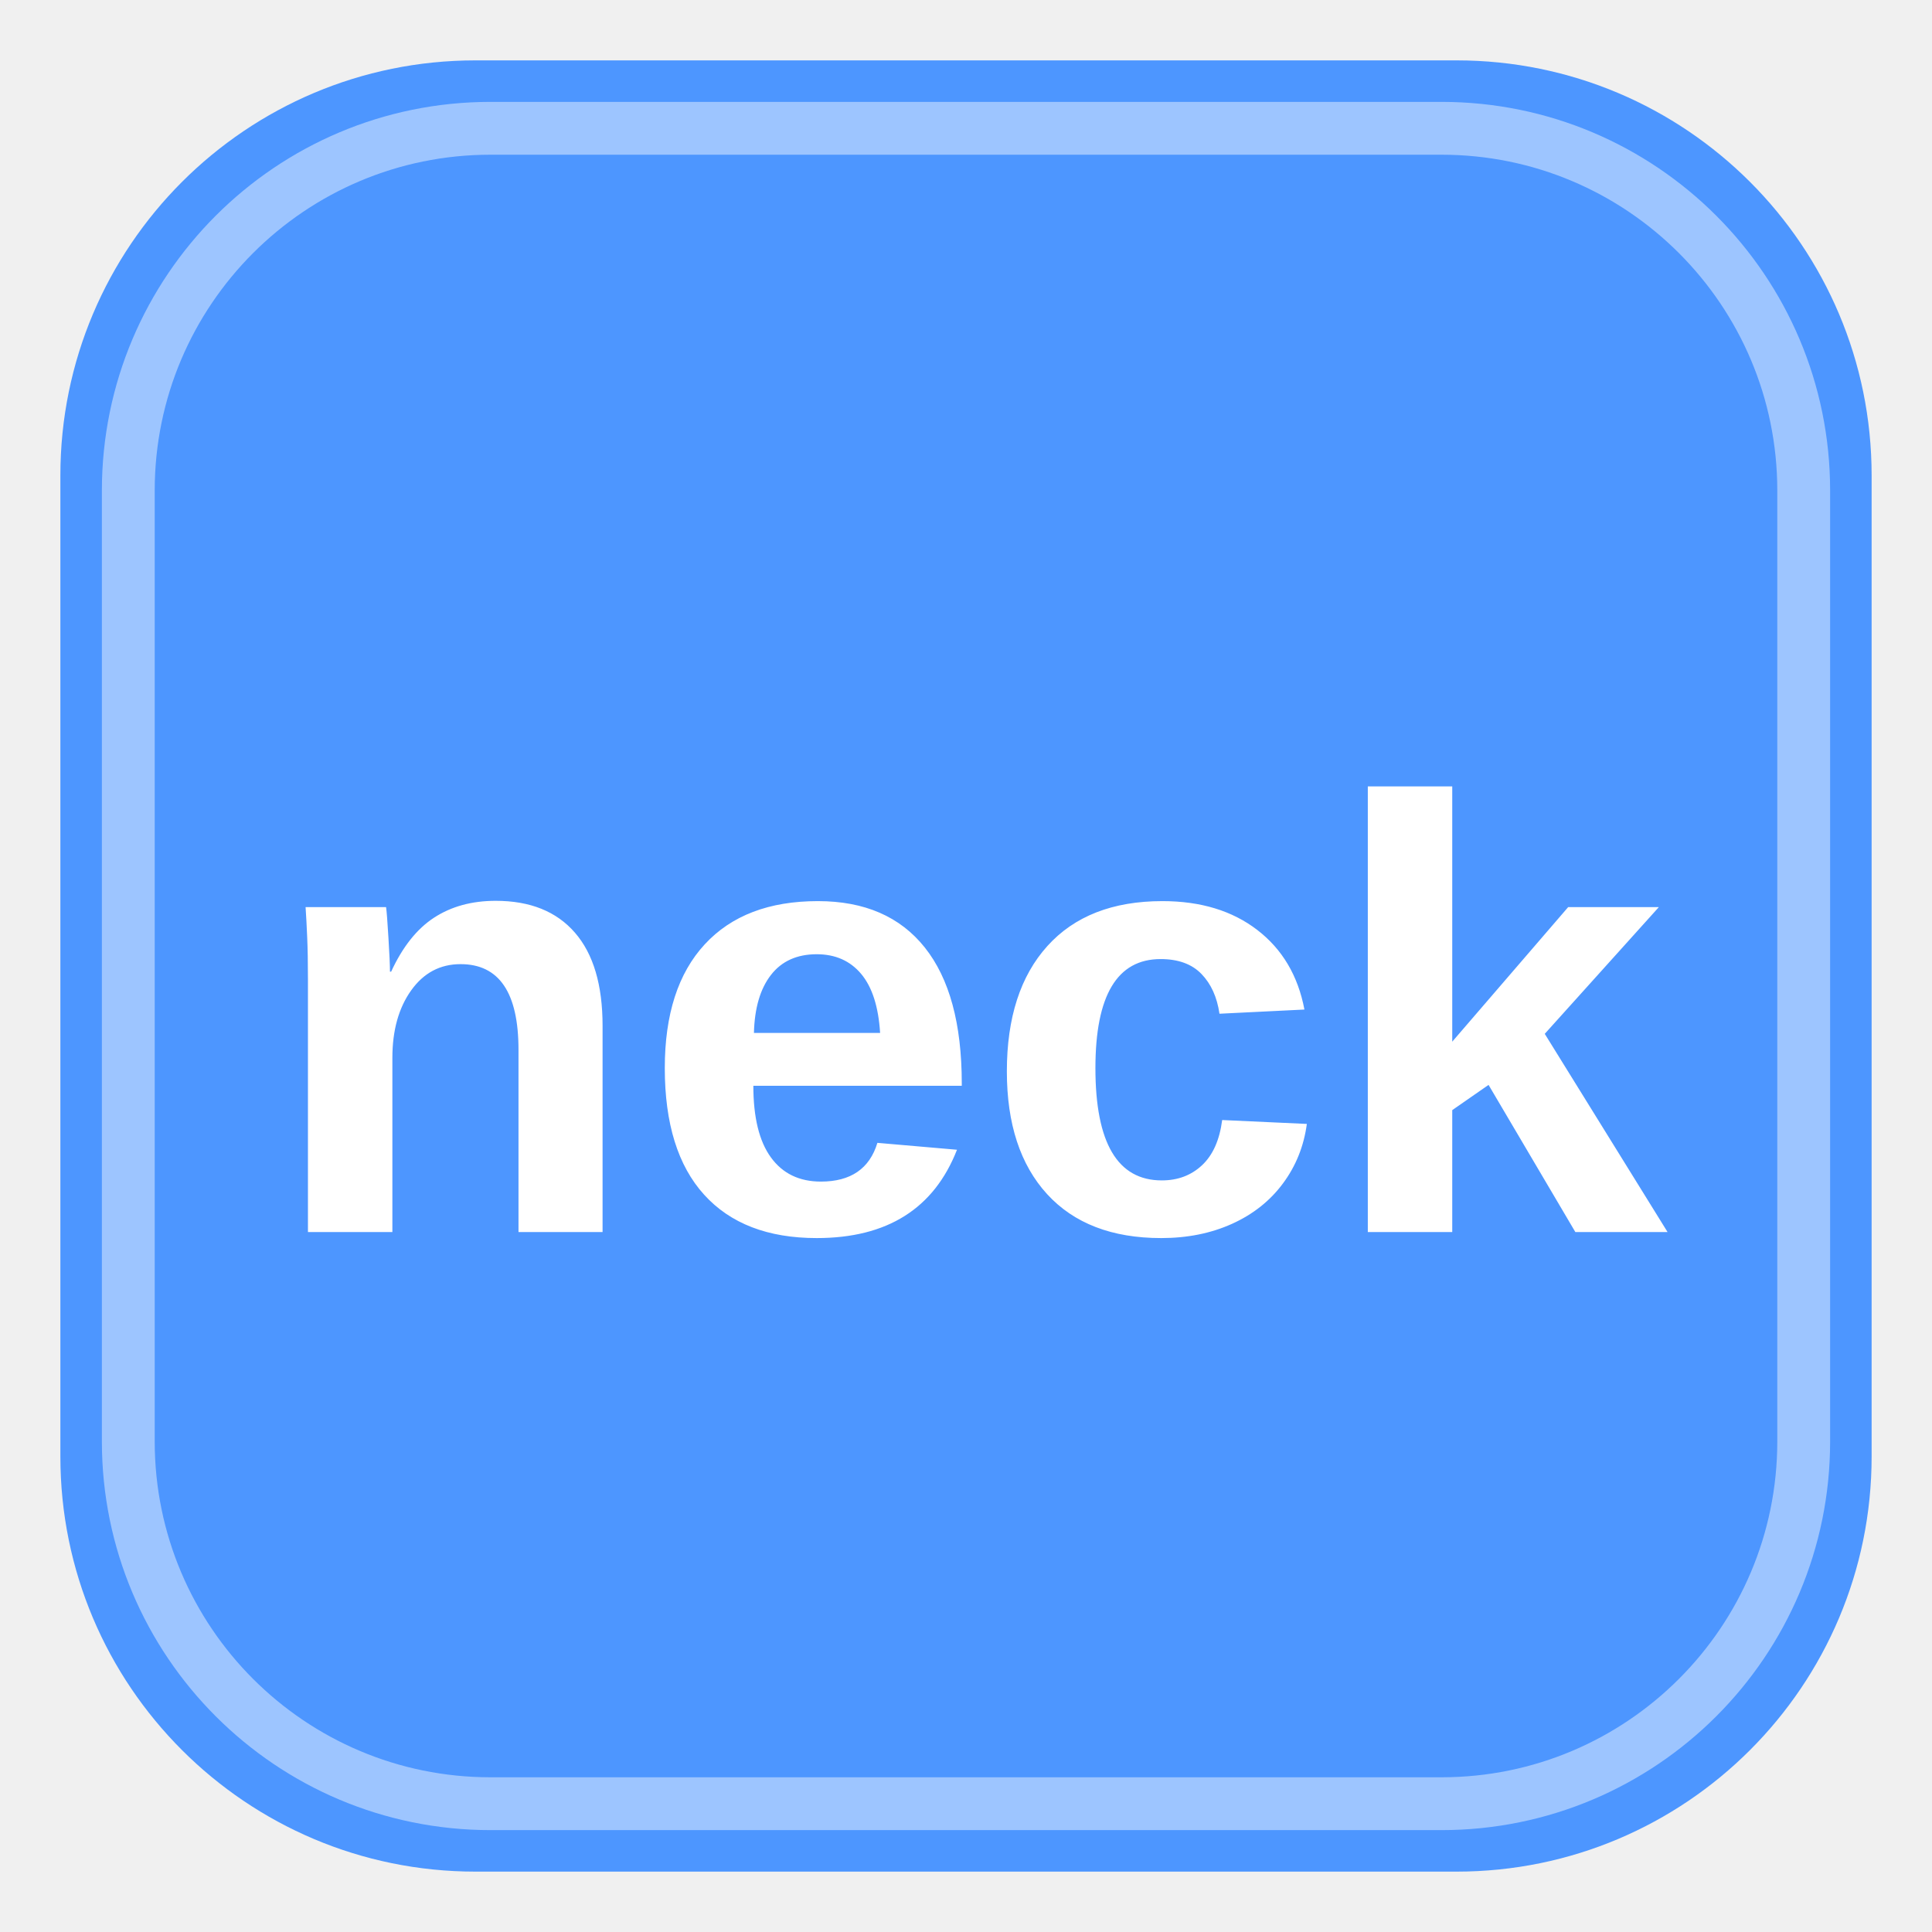
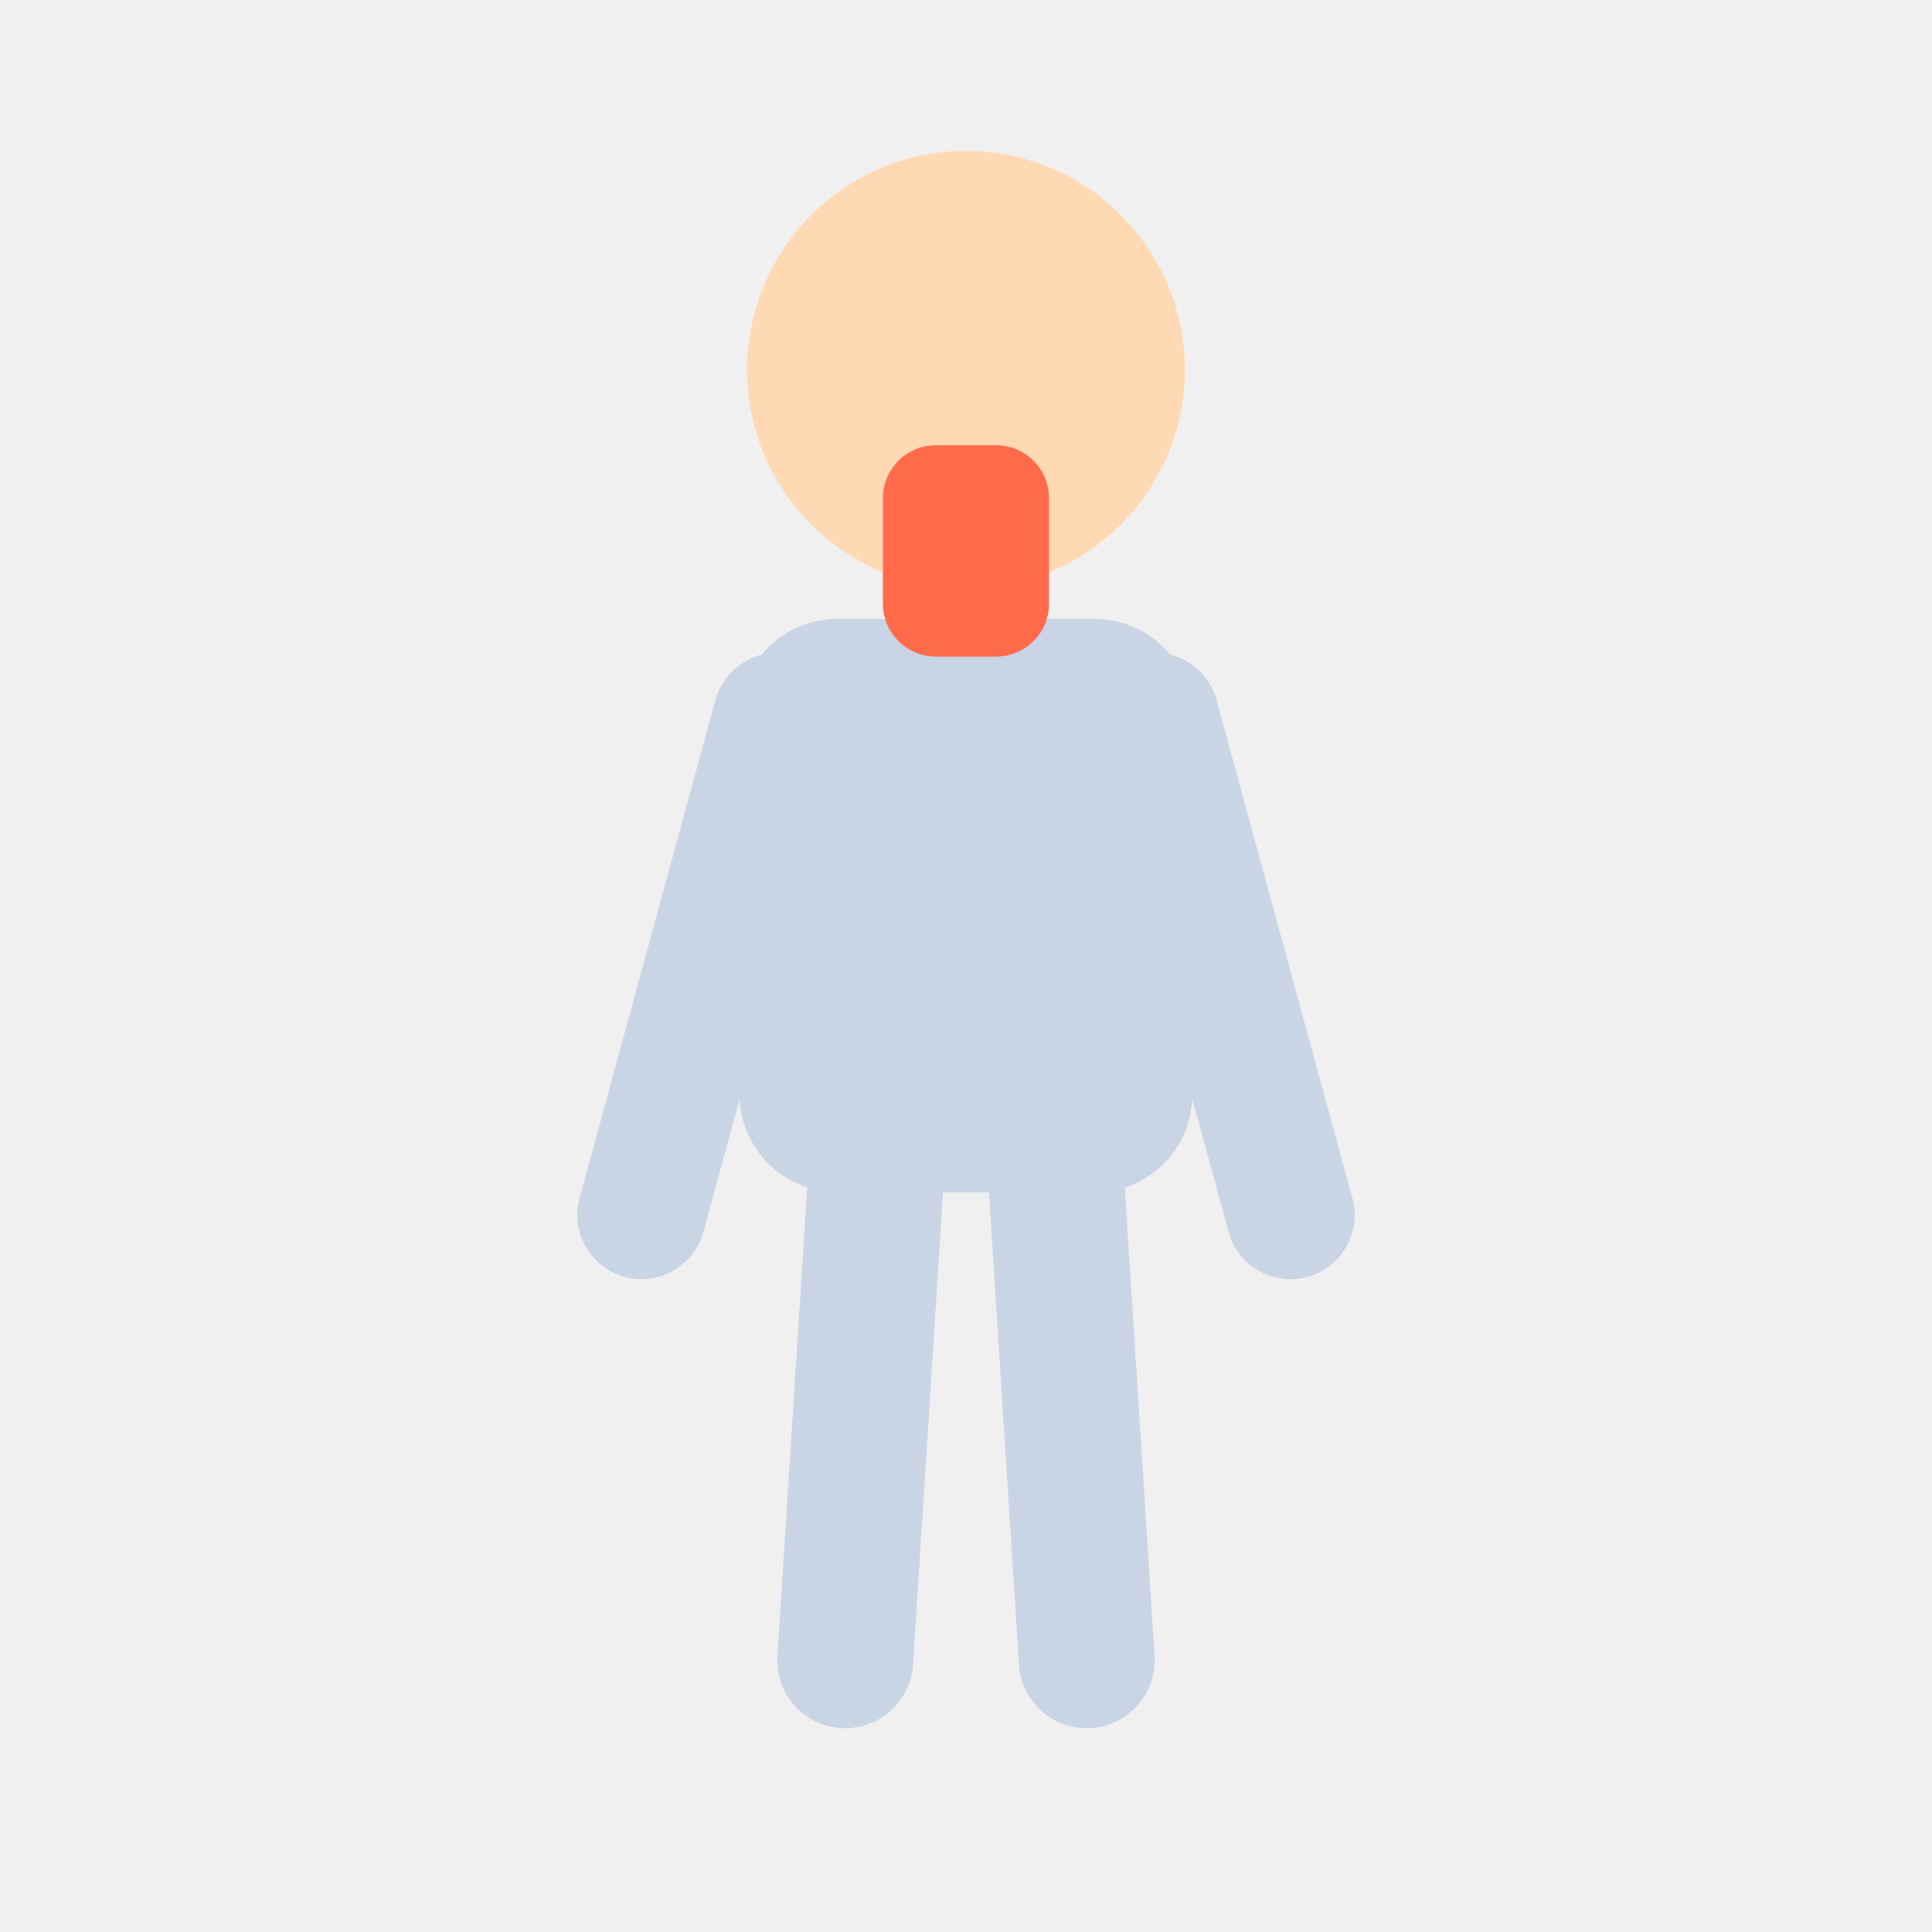
<svg xmlns="http://www.w3.org/2000/svg" width="512" height="512" viewBox="0 0 512 512">
-   <rect x="16" y="16" width="480" height="480" rx="110" fill="#4D96FF" />
-   <rect x="34" y="34" width="444" height="444" rx="96" fill="none" stroke="rgba(255,255,255,0.45)" stroke-width="14" />
-   <text x="256" y="270" font-family="Arial, Helvetica, sans-serif" font-weight="bold" font-size="163" fill="#FFFFFF" text-anchor="middle" dominant-baseline="central">neck</text>
+   <rect x="234" y="118" width="44" height="52" rx="14" fill="#FFD9B3" />
+   <circle cx="256" cy="98" r="58" fill="#FFD9B3" />
+   <path d="M206 190 L170 322" stroke="#C9D4E4" stroke-width="34" fill="none" stroke-linecap="round" stroke-linejoin="round" opacity="1" />
+   <path d="M306 190 L342 322" stroke="#C9D4E4" stroke-width="34" fill="none" stroke-linecap="round" stroke-linejoin="round" opacity="1" />
+   <path d="M232 314 L224 440" stroke="#C9D4E4" stroke-width="36" fill="none" stroke-linecap="round" stroke-linejoin="round" opacity="1" />
+   <path d="M280 314 L288 440" stroke="#C9D4E4" stroke-width="36" fill="none" stroke-linecap="round" stroke-linejoin="round" opacity="1" />
+   <rect x="196" y="164" width="120" height="152" rx="26" fill="#C9D4E4" />
+   <rect x="234" y="118" width="44" height="56" rx="14" fill="#FF6B4A" />
</svg>
